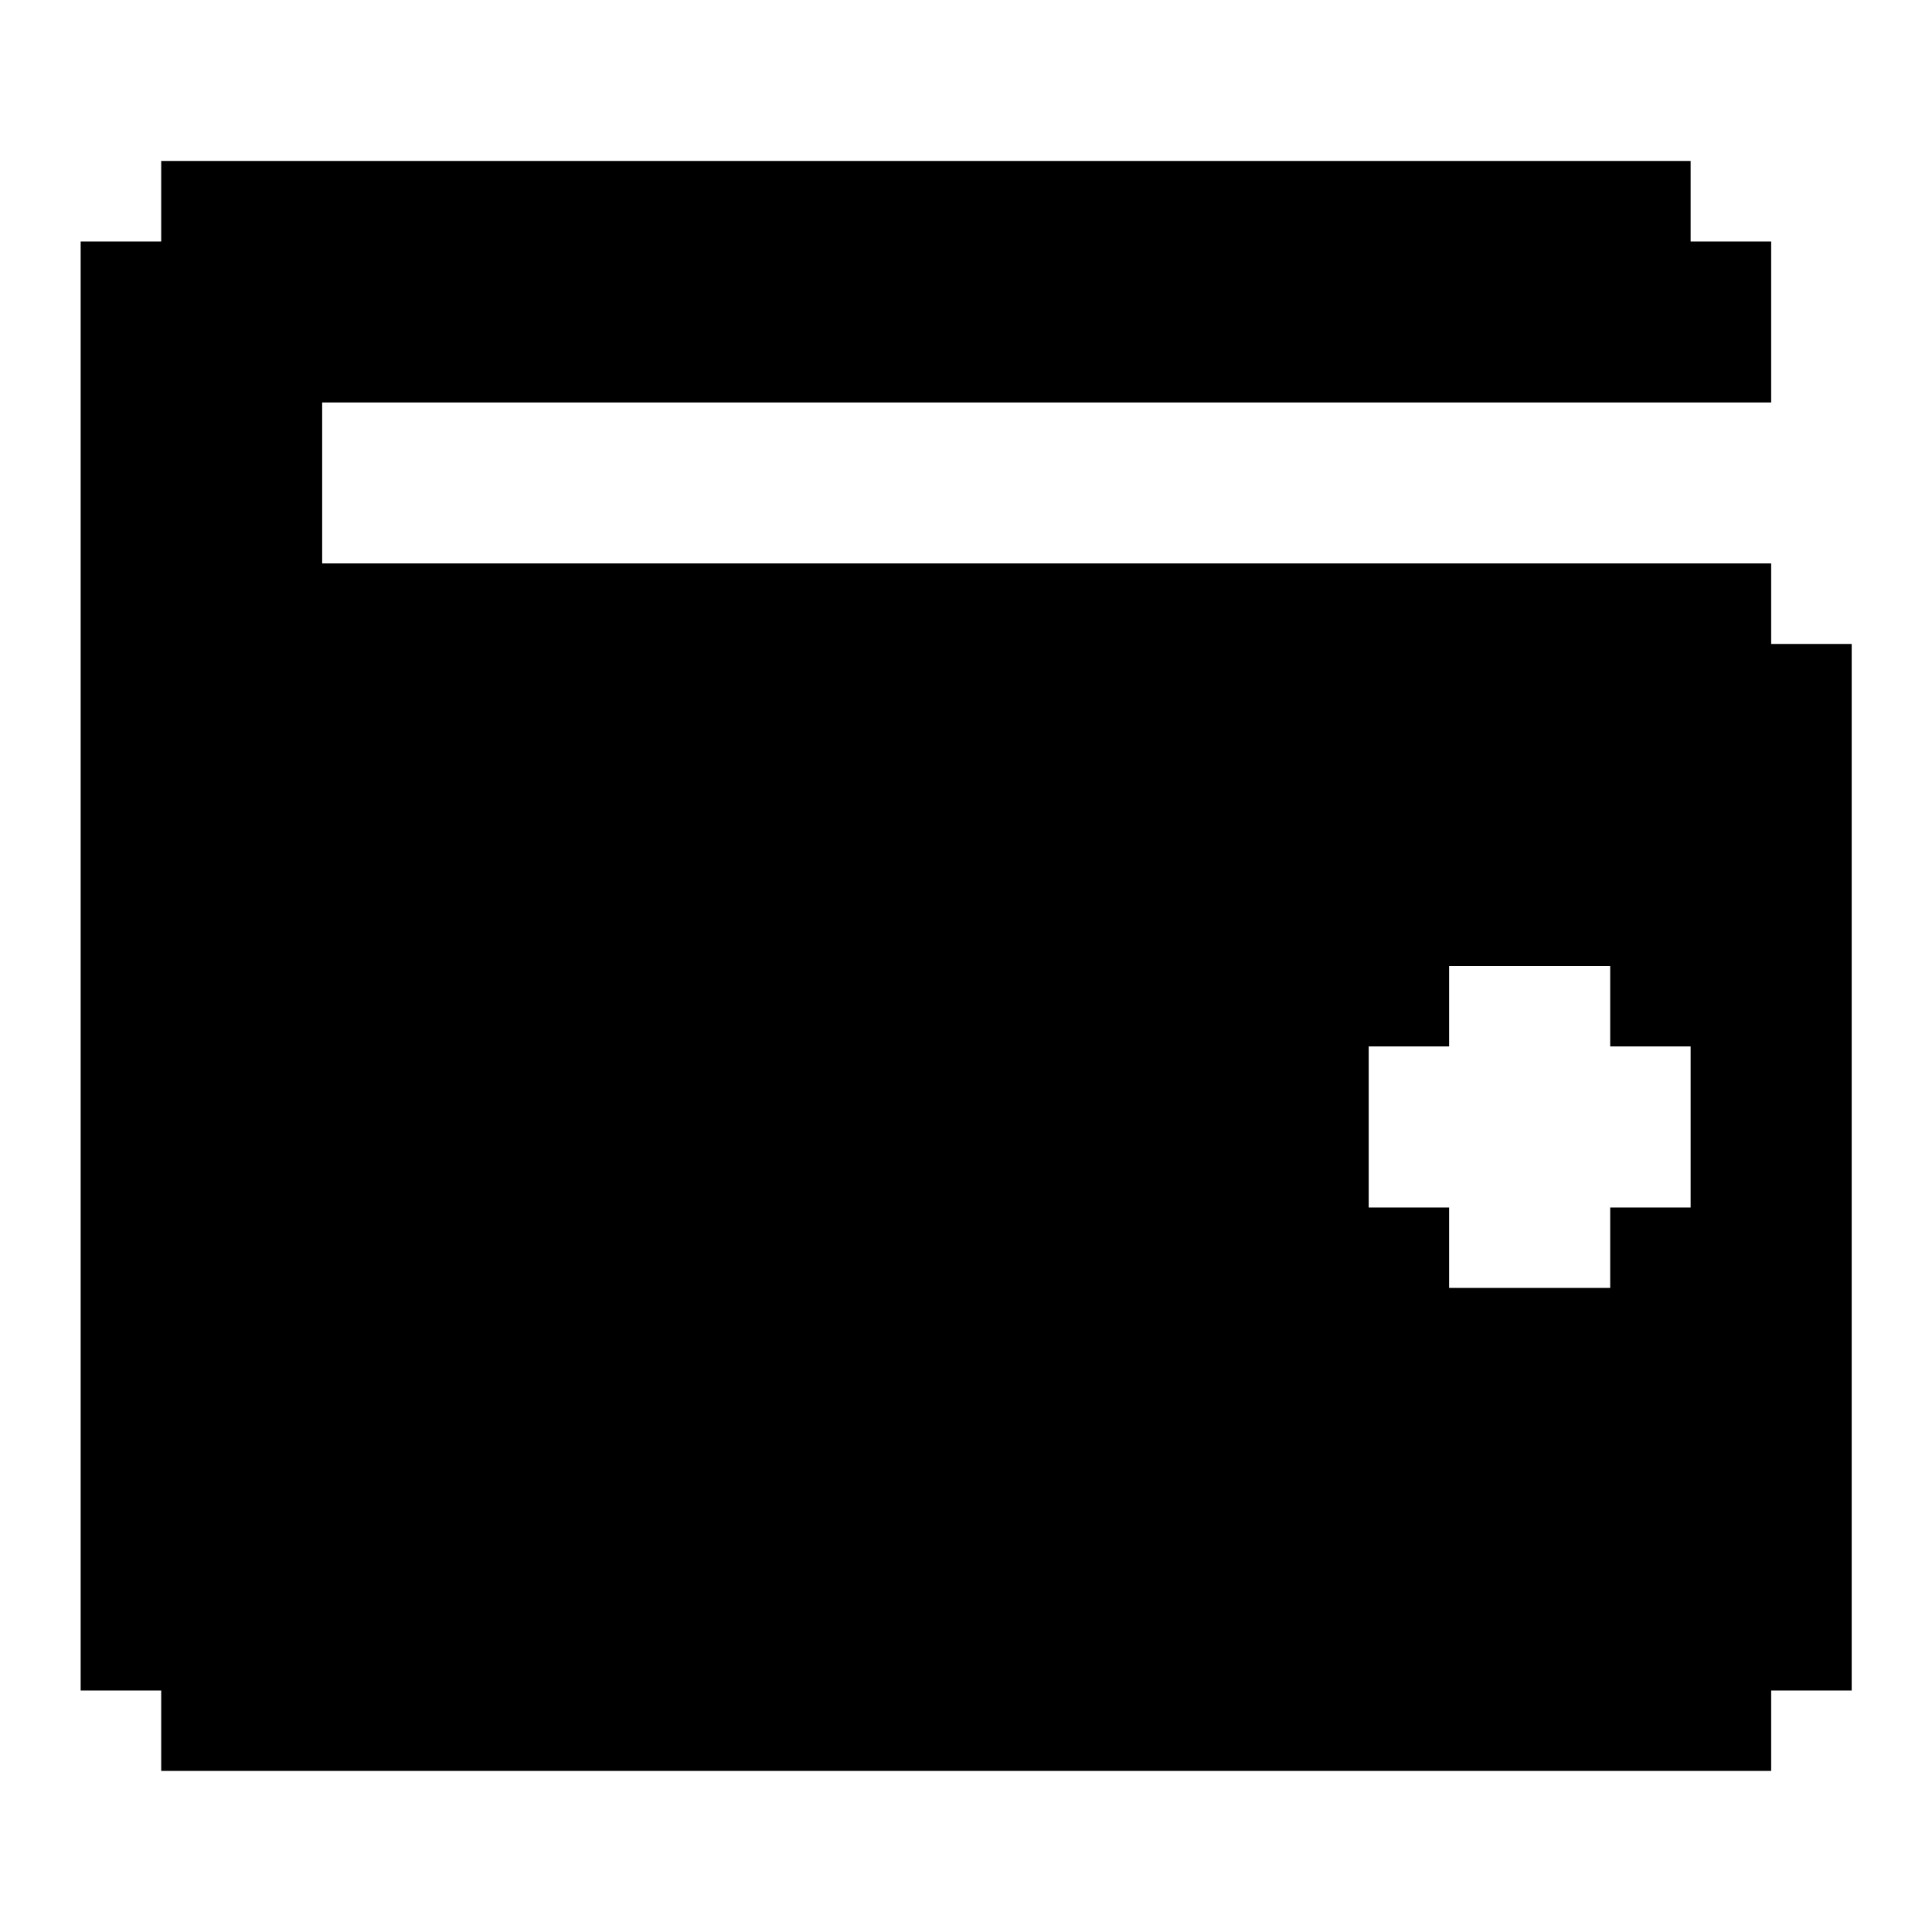
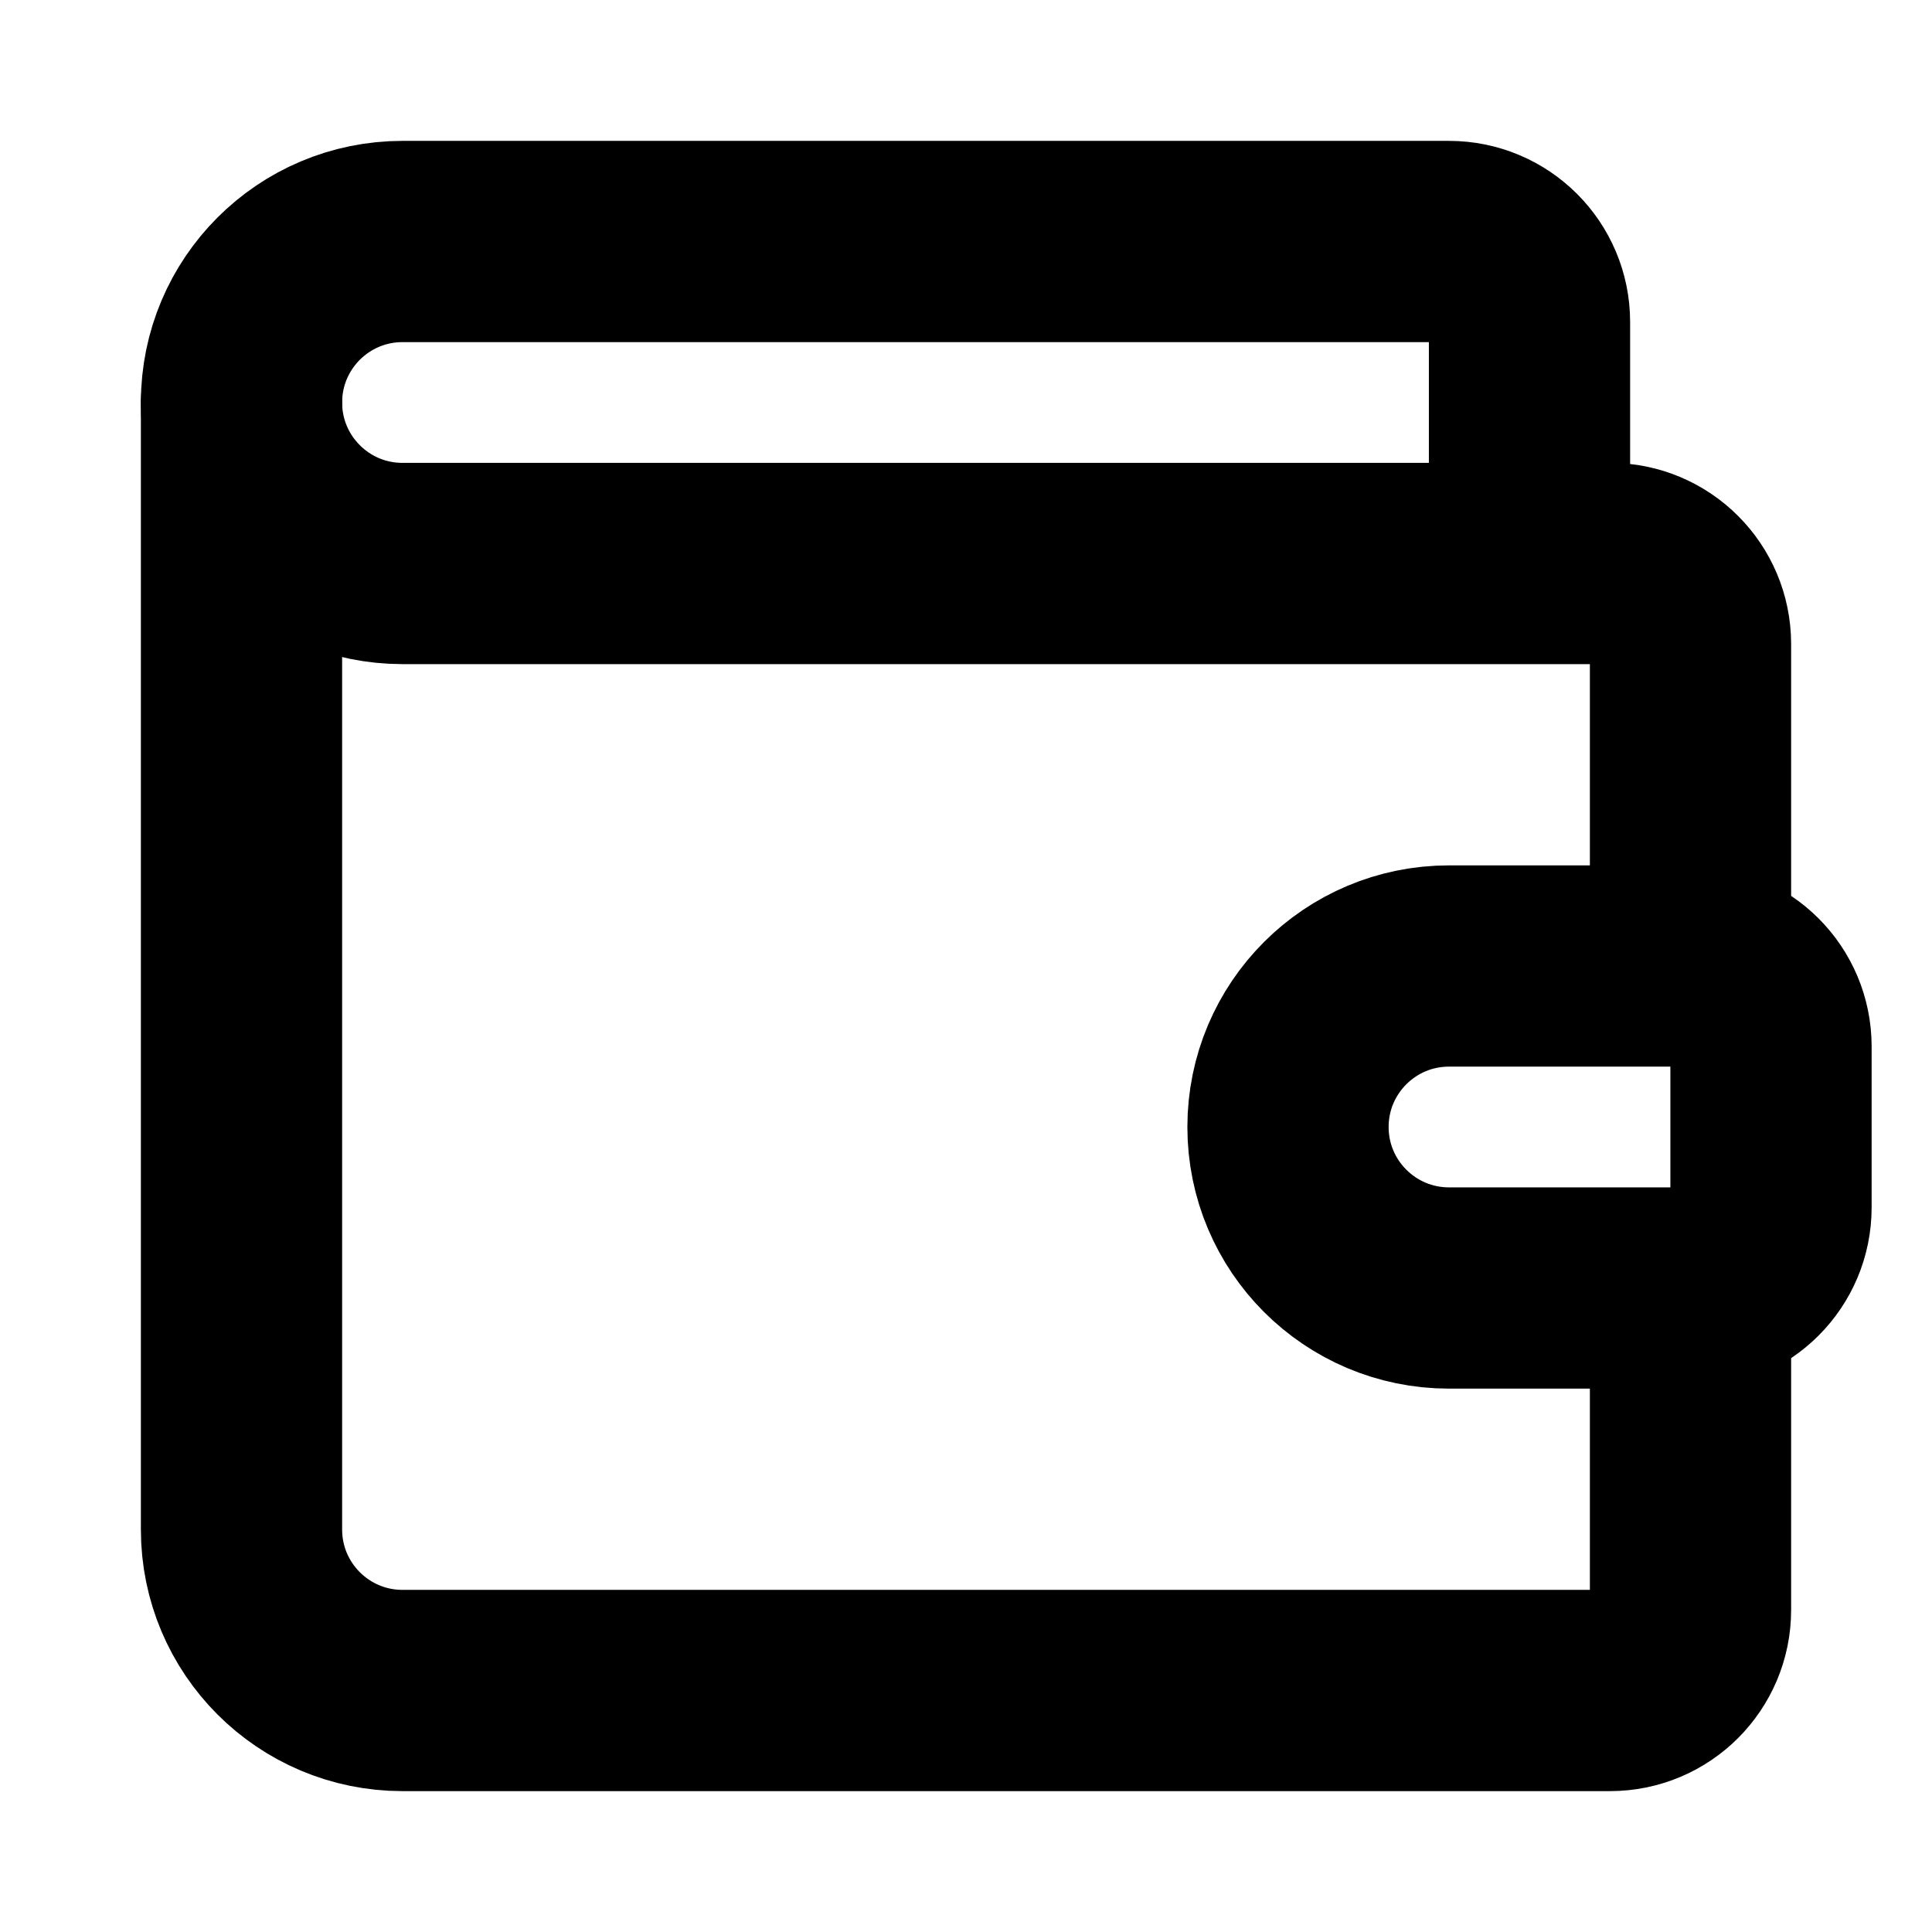
- <svg xmlns="http://www.w3.org/2000/svg" width="100%" height="100%" viewBox="0 0 16 16" fill="none">
-   <path d="M14.668 5.333V4.666H2.668V3.333H14.668V2H14.001V1.333H1.335V2H0.668V14H1.335V14.666H14.668V14H15.335V5.333H14.668ZM14.001 10H13.335V10.666H12.001V10H11.335V8.666H12.001V8H13.335V8.666H14.001V10Z" fill="currentColor" />
+ <svg xmlns="http://www.w3.org/2000/svg" width="16" height="16" viewBox="0 0 24 24" fill="none" stroke="currentColor" stroke-width="2.5" stroke-linecap="round" stroke-linejoin="round" class="lucide lucide-wallet-icon lucide-wallet">
+   <path d="M19 7V4a1 1 0 0 0-1-1H5a2 2 0 0 0 0 4h15a1 1 0 0 1 1 1v4h-3a2 2 0 0 0 0 4h3a1 1 0 0 0 1-1v-2a1 1 0 0 0-1-1" />
+   <path d="M3 5v14a2 2 0 0 0 2 2h15a1 1 0 0 0 1-1v-4" />
</svg>
